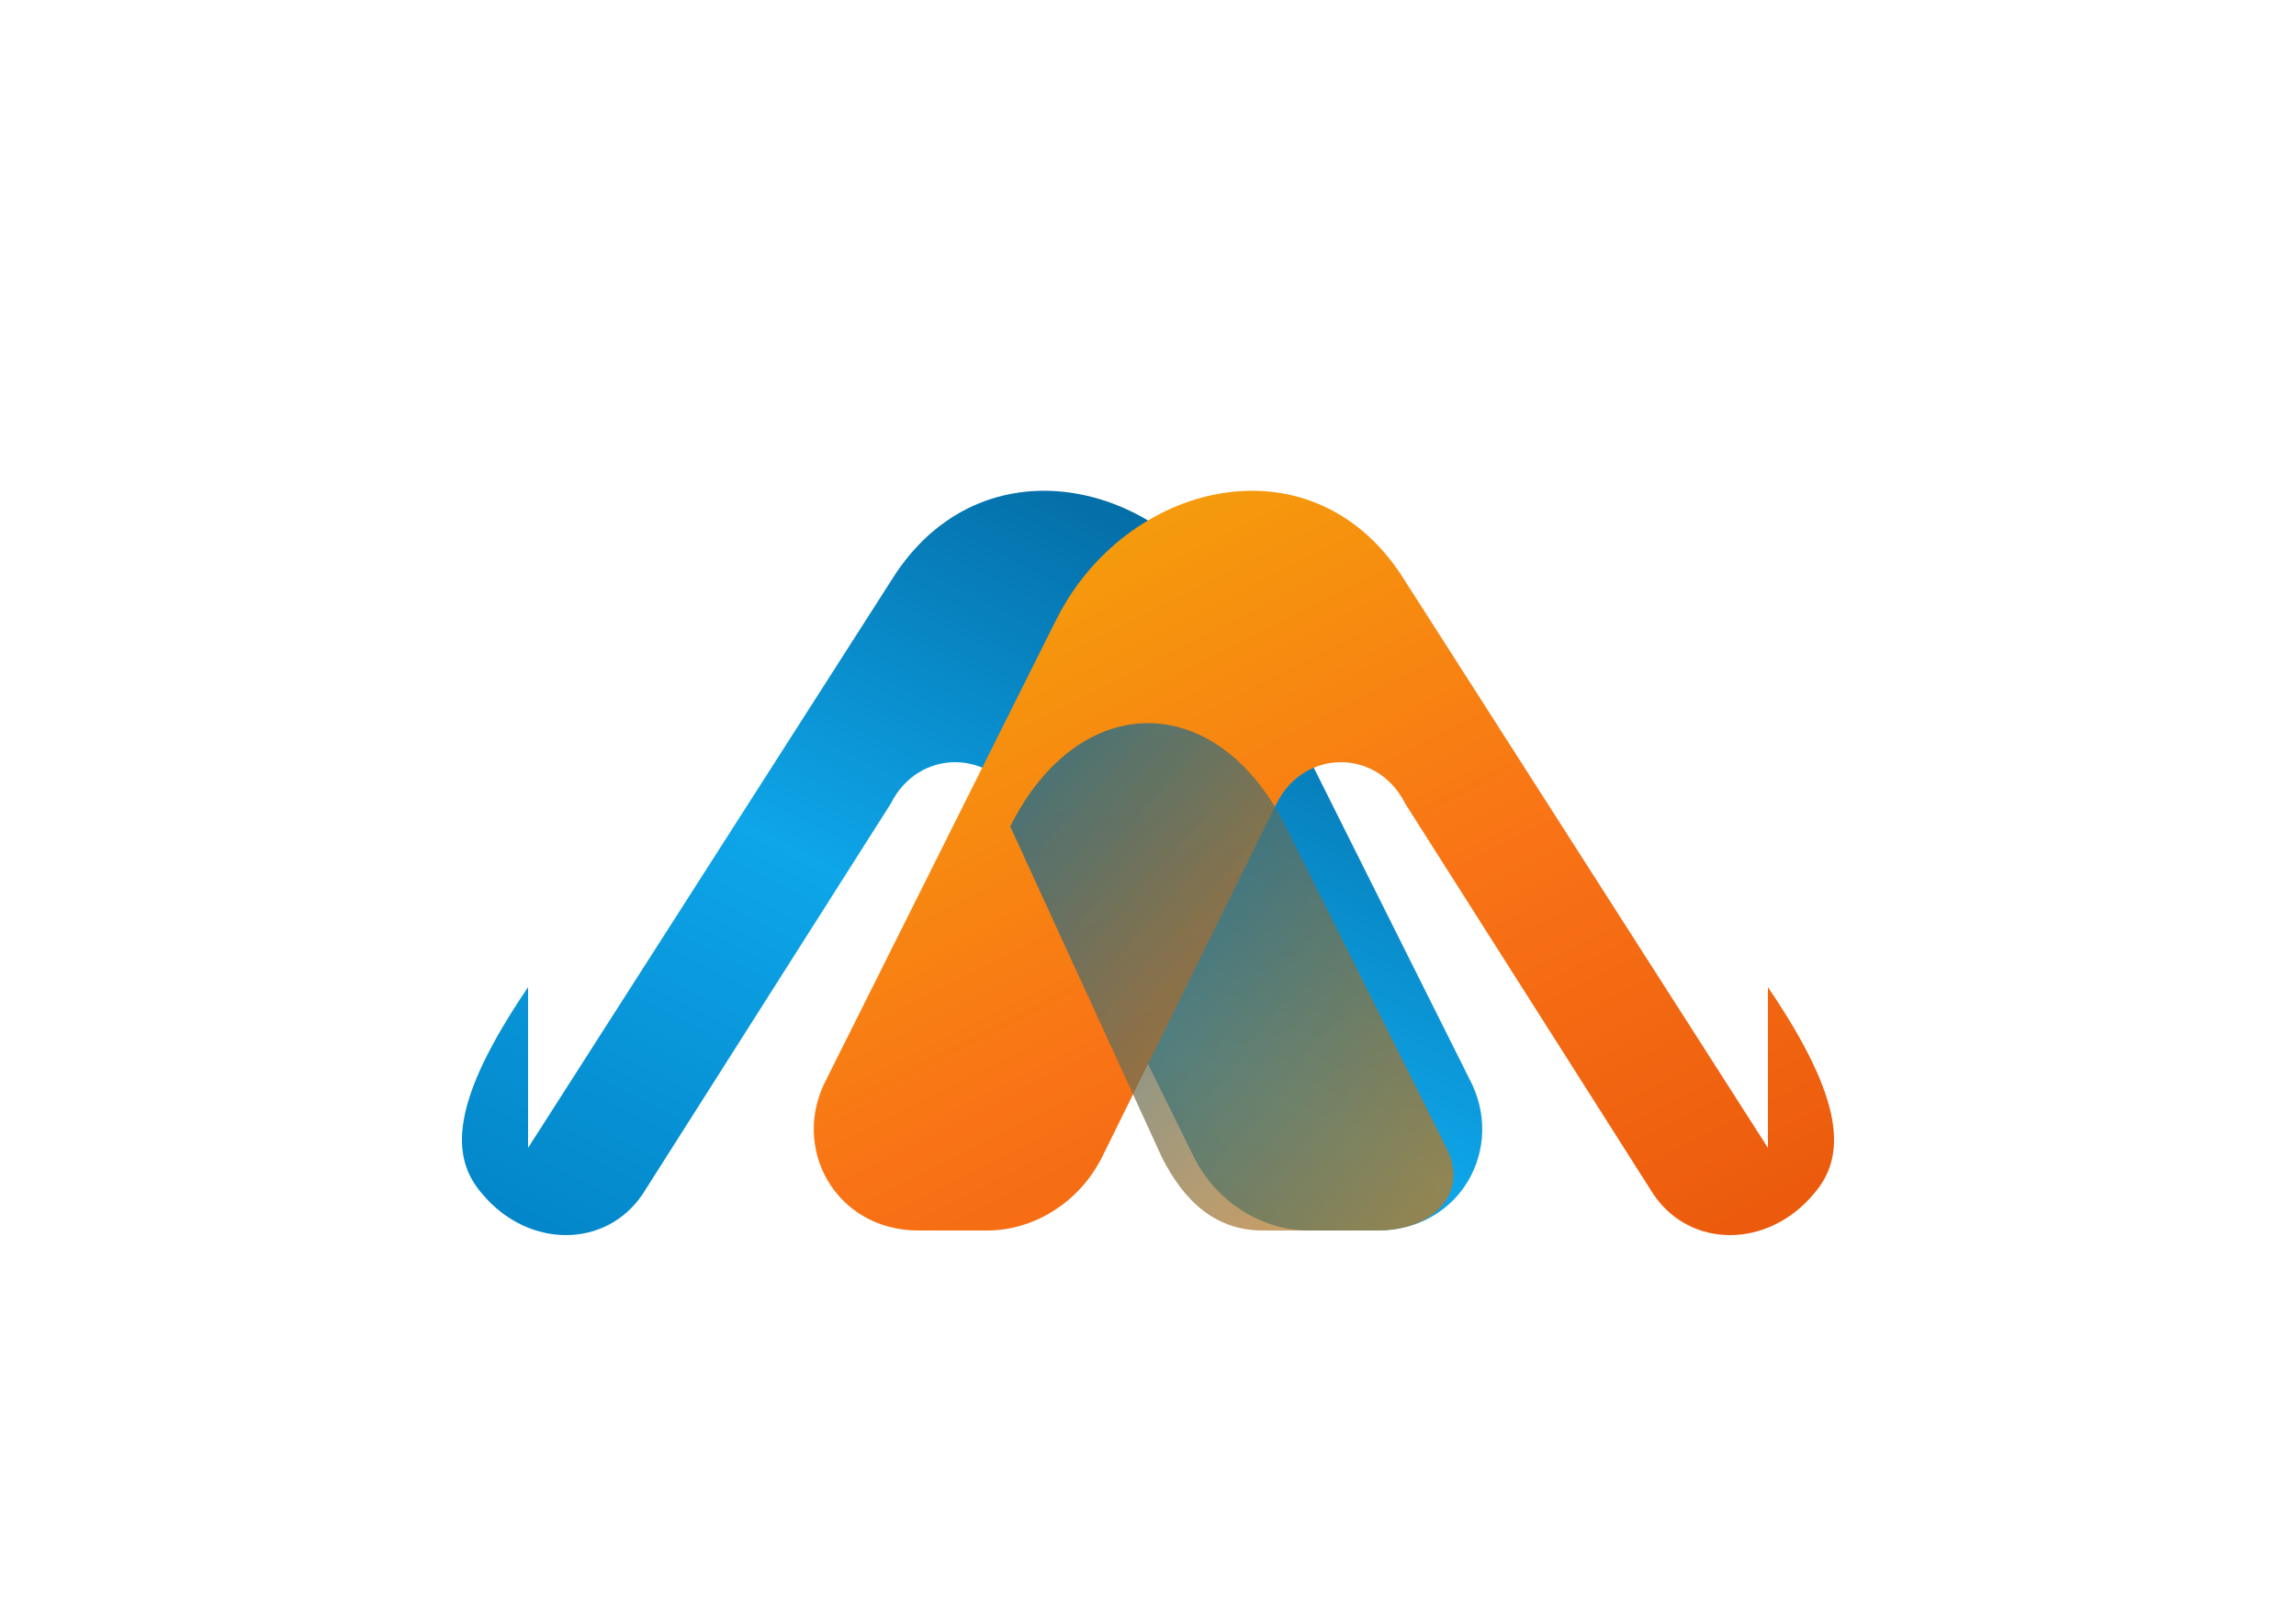
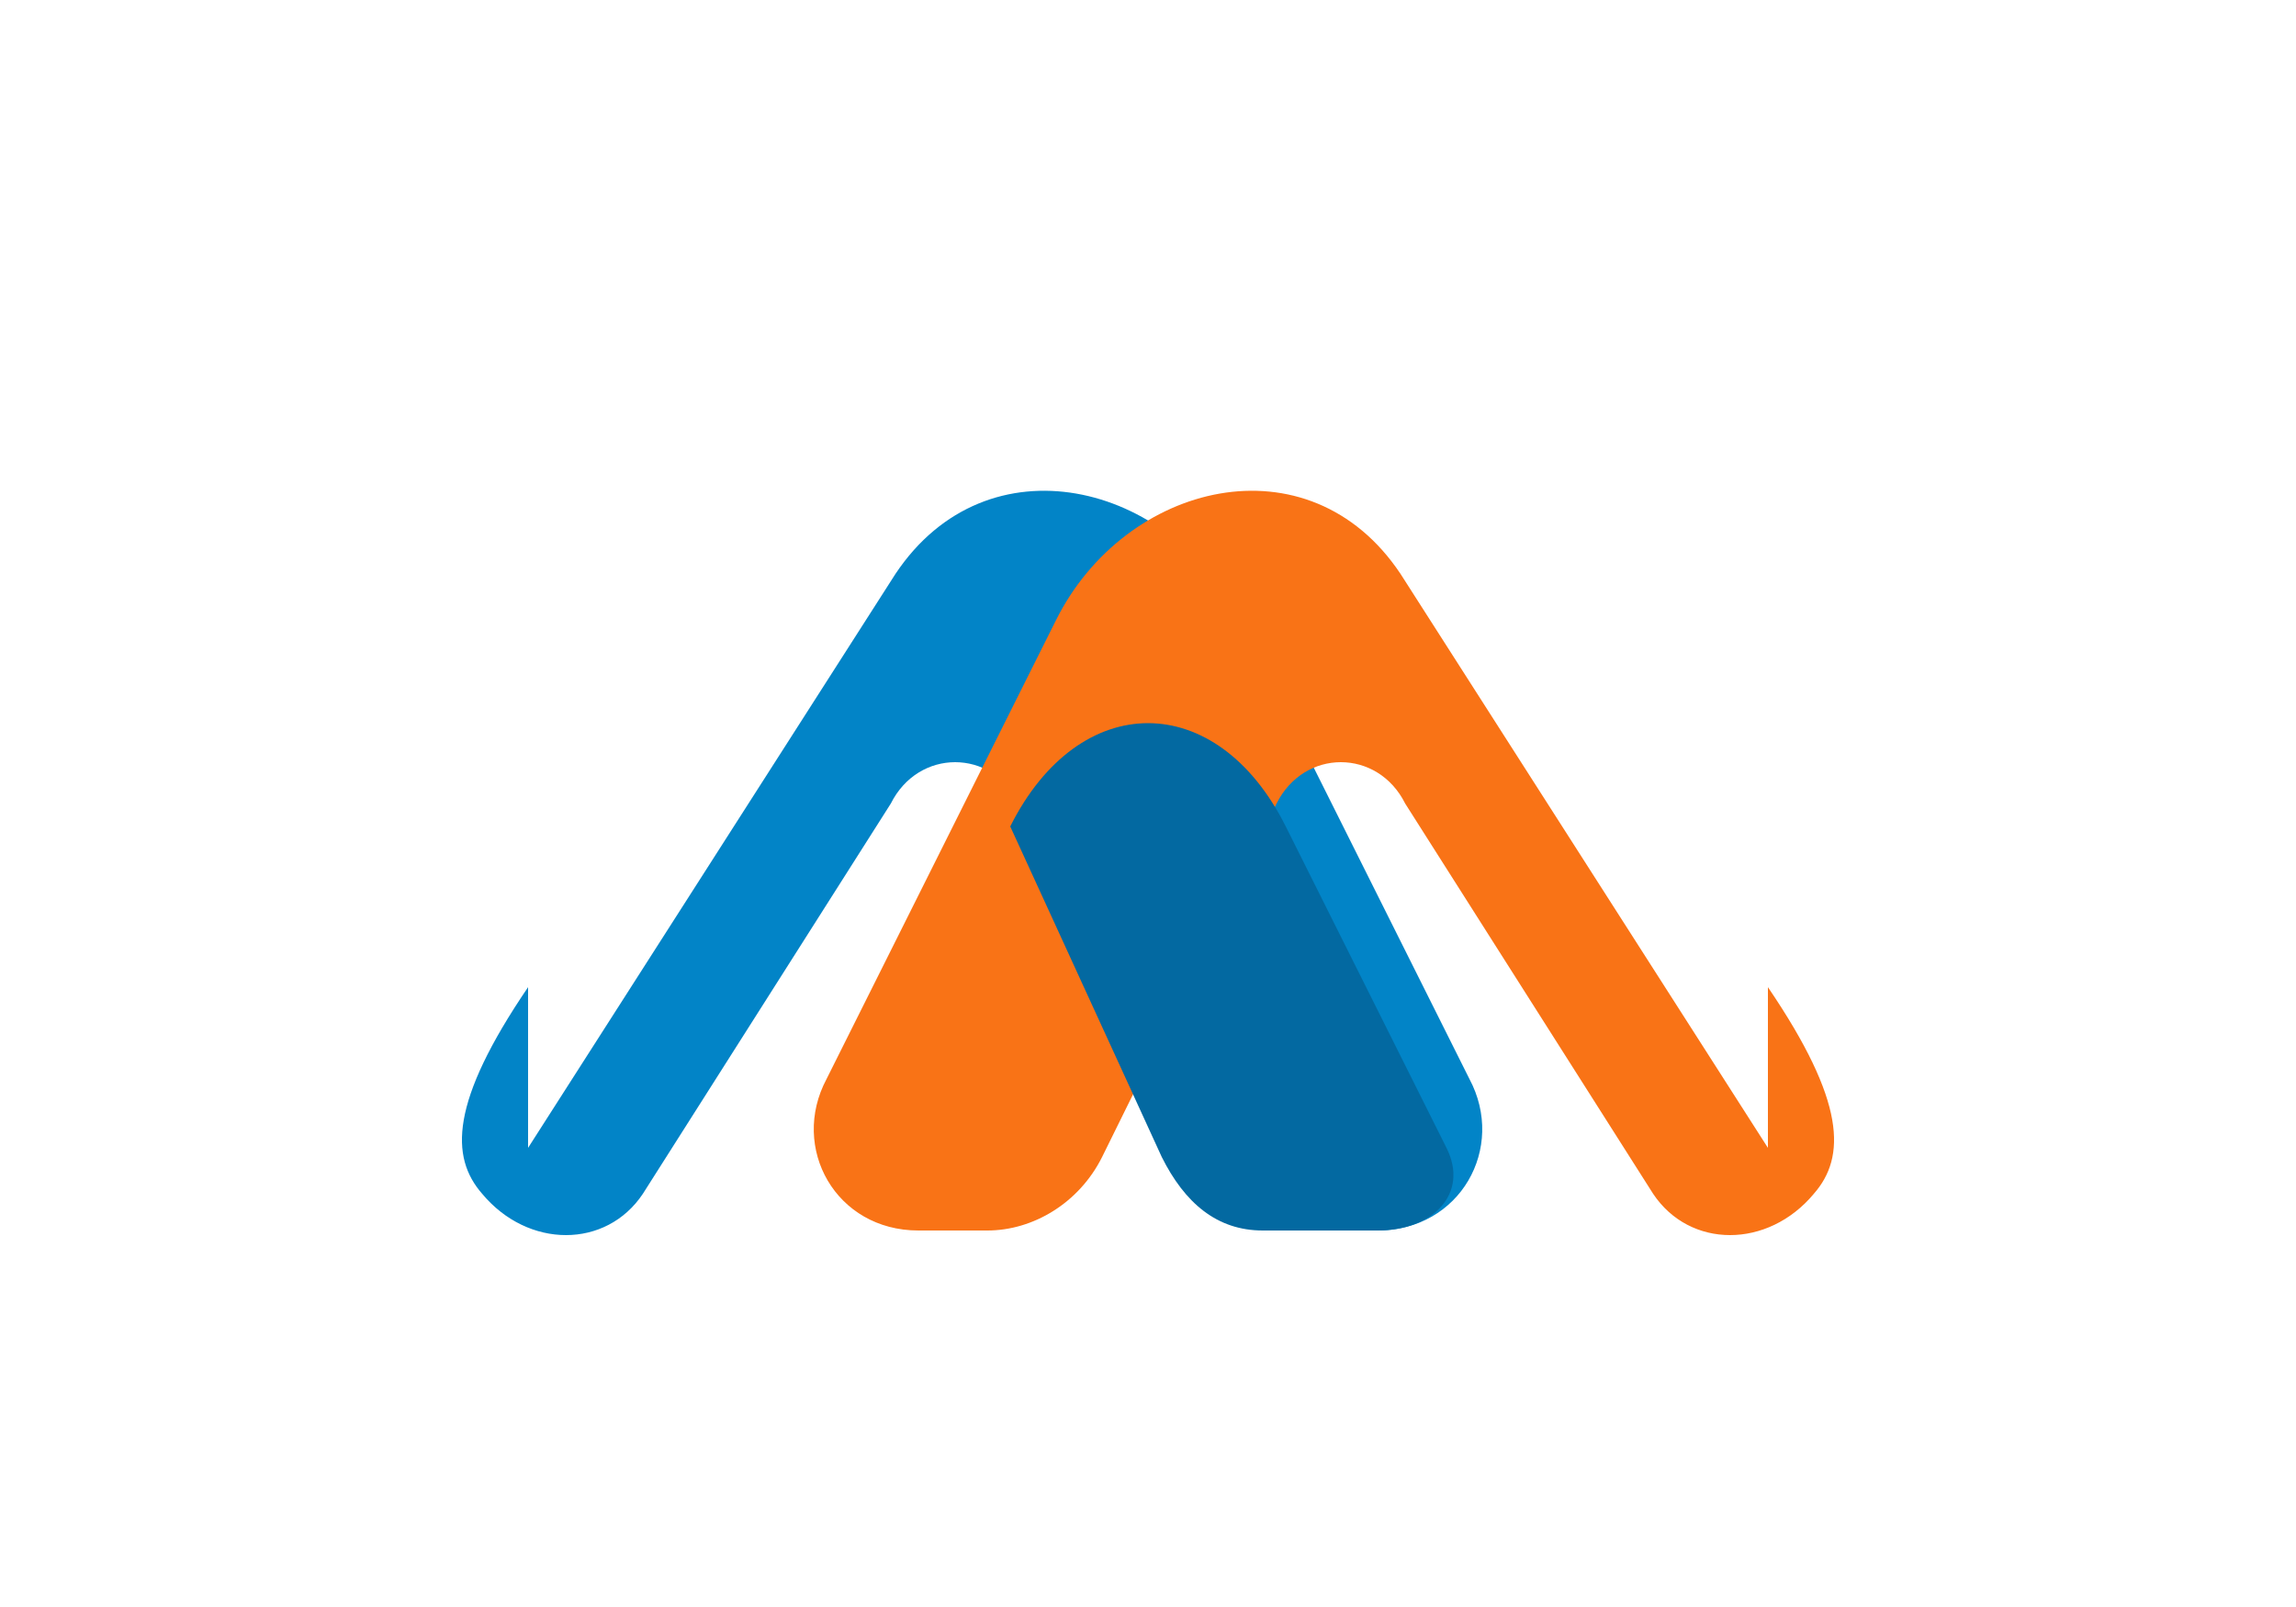
<svg xmlns="http://www.w3.org/2000/svg" viewBox="0 0 500 350" width="100%" height="100%">
-   <defs>
-     <linearGradient id="iconBlueGrad" x1="0%" y1="100%" x2="70%" y2="0%">
-       <stop offset="0%" stop-color="#0284C7" />
-       <stop offset="50%" stop-color="#0EA5E9" />
-       <stop offset="100%" stop-color="#0369A1" />
-     </linearGradient>
-     <linearGradient id="iconOrangeGrad" x1="30%" y1="0%" x2="100%" y2="100%">
-       <stop offset="0%" stop-color="#F59E0B" />
-       <stop offset="50%" stop-color="#F97316" />
-       <stop offset="100%" stop-color="#EA580C" />
-     </linearGradient>
-     <linearGradient id="iconCenterBlend" x1="0%" y1="0%" x2="100%" y2="100%">
-       <stop offset="0%" stop-color="#0369A1" stop-opacity="0.9" />
-       <stop offset="100%" stop-color="#D97706" stop-opacity="0.8" />
-     </linearGradient>
-   </defs>
-   <path d="M 115 250 L 195 125 C 215 95 255 105 270 135 L 320 235 C 328 250 318 268 300 268 L 285 268 C 275 268 265 262 260 252 L 222 175 C 216 163 200 163 194 175 L 140 260 C 132 272 115 272 105 260 C 98 252 98 240 115 215 Z" fill="url(#iconBlueGrad)" />
-   <path d="M 385 250 L 305 125 C 285 95 245 105 230 135 L 180 235 C 172 250 182 268 200 268 L 215 268 C 225 268 235 262 240 252 L 278 175 C 284 163 300 163 306 175 L 360 260 C 368 272 385 272 395 260 C 402 252 402 240 385 215 Z" fill="url(#iconOrangeGrad)" />
-   <path d="M 220 180 C 235 150 265 150 280 180 L 315 250 C 320 260 312 268 300 268 L 275 268 C 265 268 258 262 253 252 L 220 180 Z" fill="url(#iconCenterBlend)" opacity="0.85" />
+   <path d="M 115 250 L 195 125 C 215 95 255 105 270 135 L 320 235 C 328 250 318 268 300 268 L 285 268 C 275 268 265 262 260 252 L 222 175 C 216 163 200 163 194 175 L 140 260 C 132 272 115 272 105 260 C 98 252 98 240 115 215 Z" fill="#0284C7" />
+   <path d="M 385 250 L 305 125 C 285 95 245 105 230 135 L 180 235 C 172 250 182 268 200 268 L 215 268 C 225 268 235 262 240 252 L 278 175 C 284 163 300 163 306 175 L 360 260 C 368 272 385 272 395 260 C 402 252 402 240 385 215 Z" fill="#F97316" />
+   <path d="M 220 180 C 235 150 265 150 280 180 L 315 250 C 320 260 312 268 300 268 L 275 268 C 265 268 258 262 253 252 L 220 180 Z" fill="#0369A1" />
</svg>
